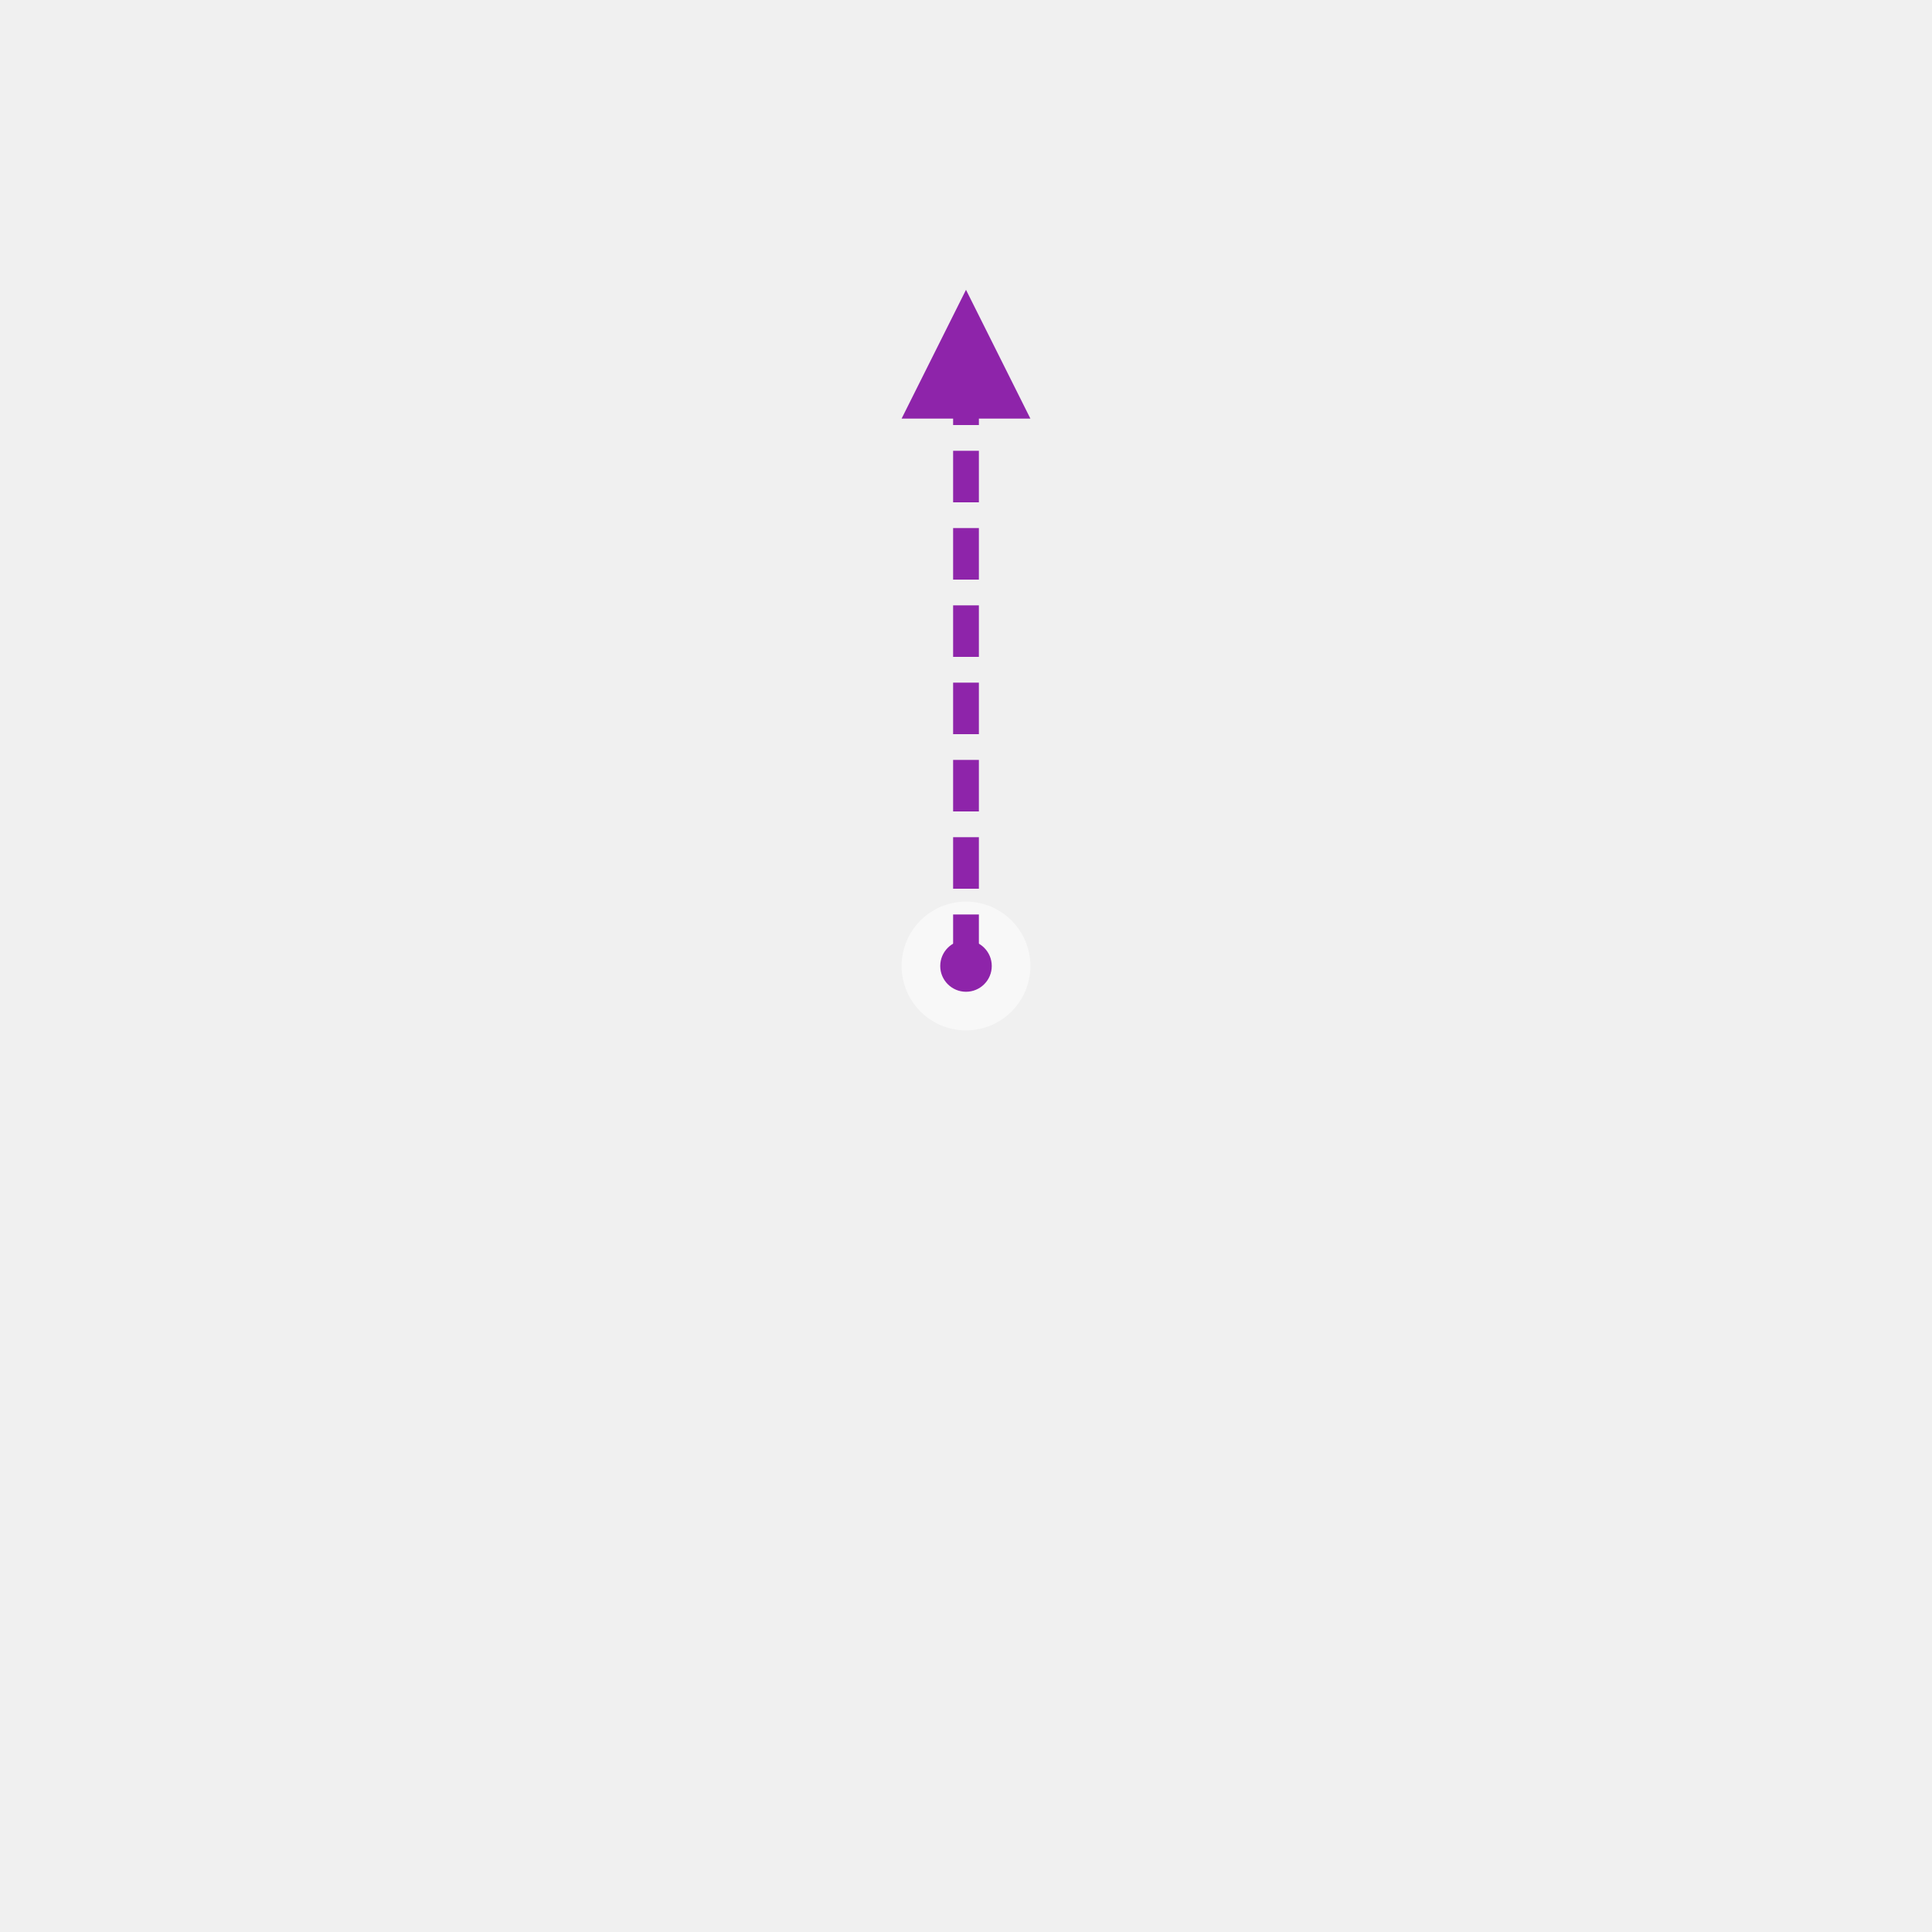
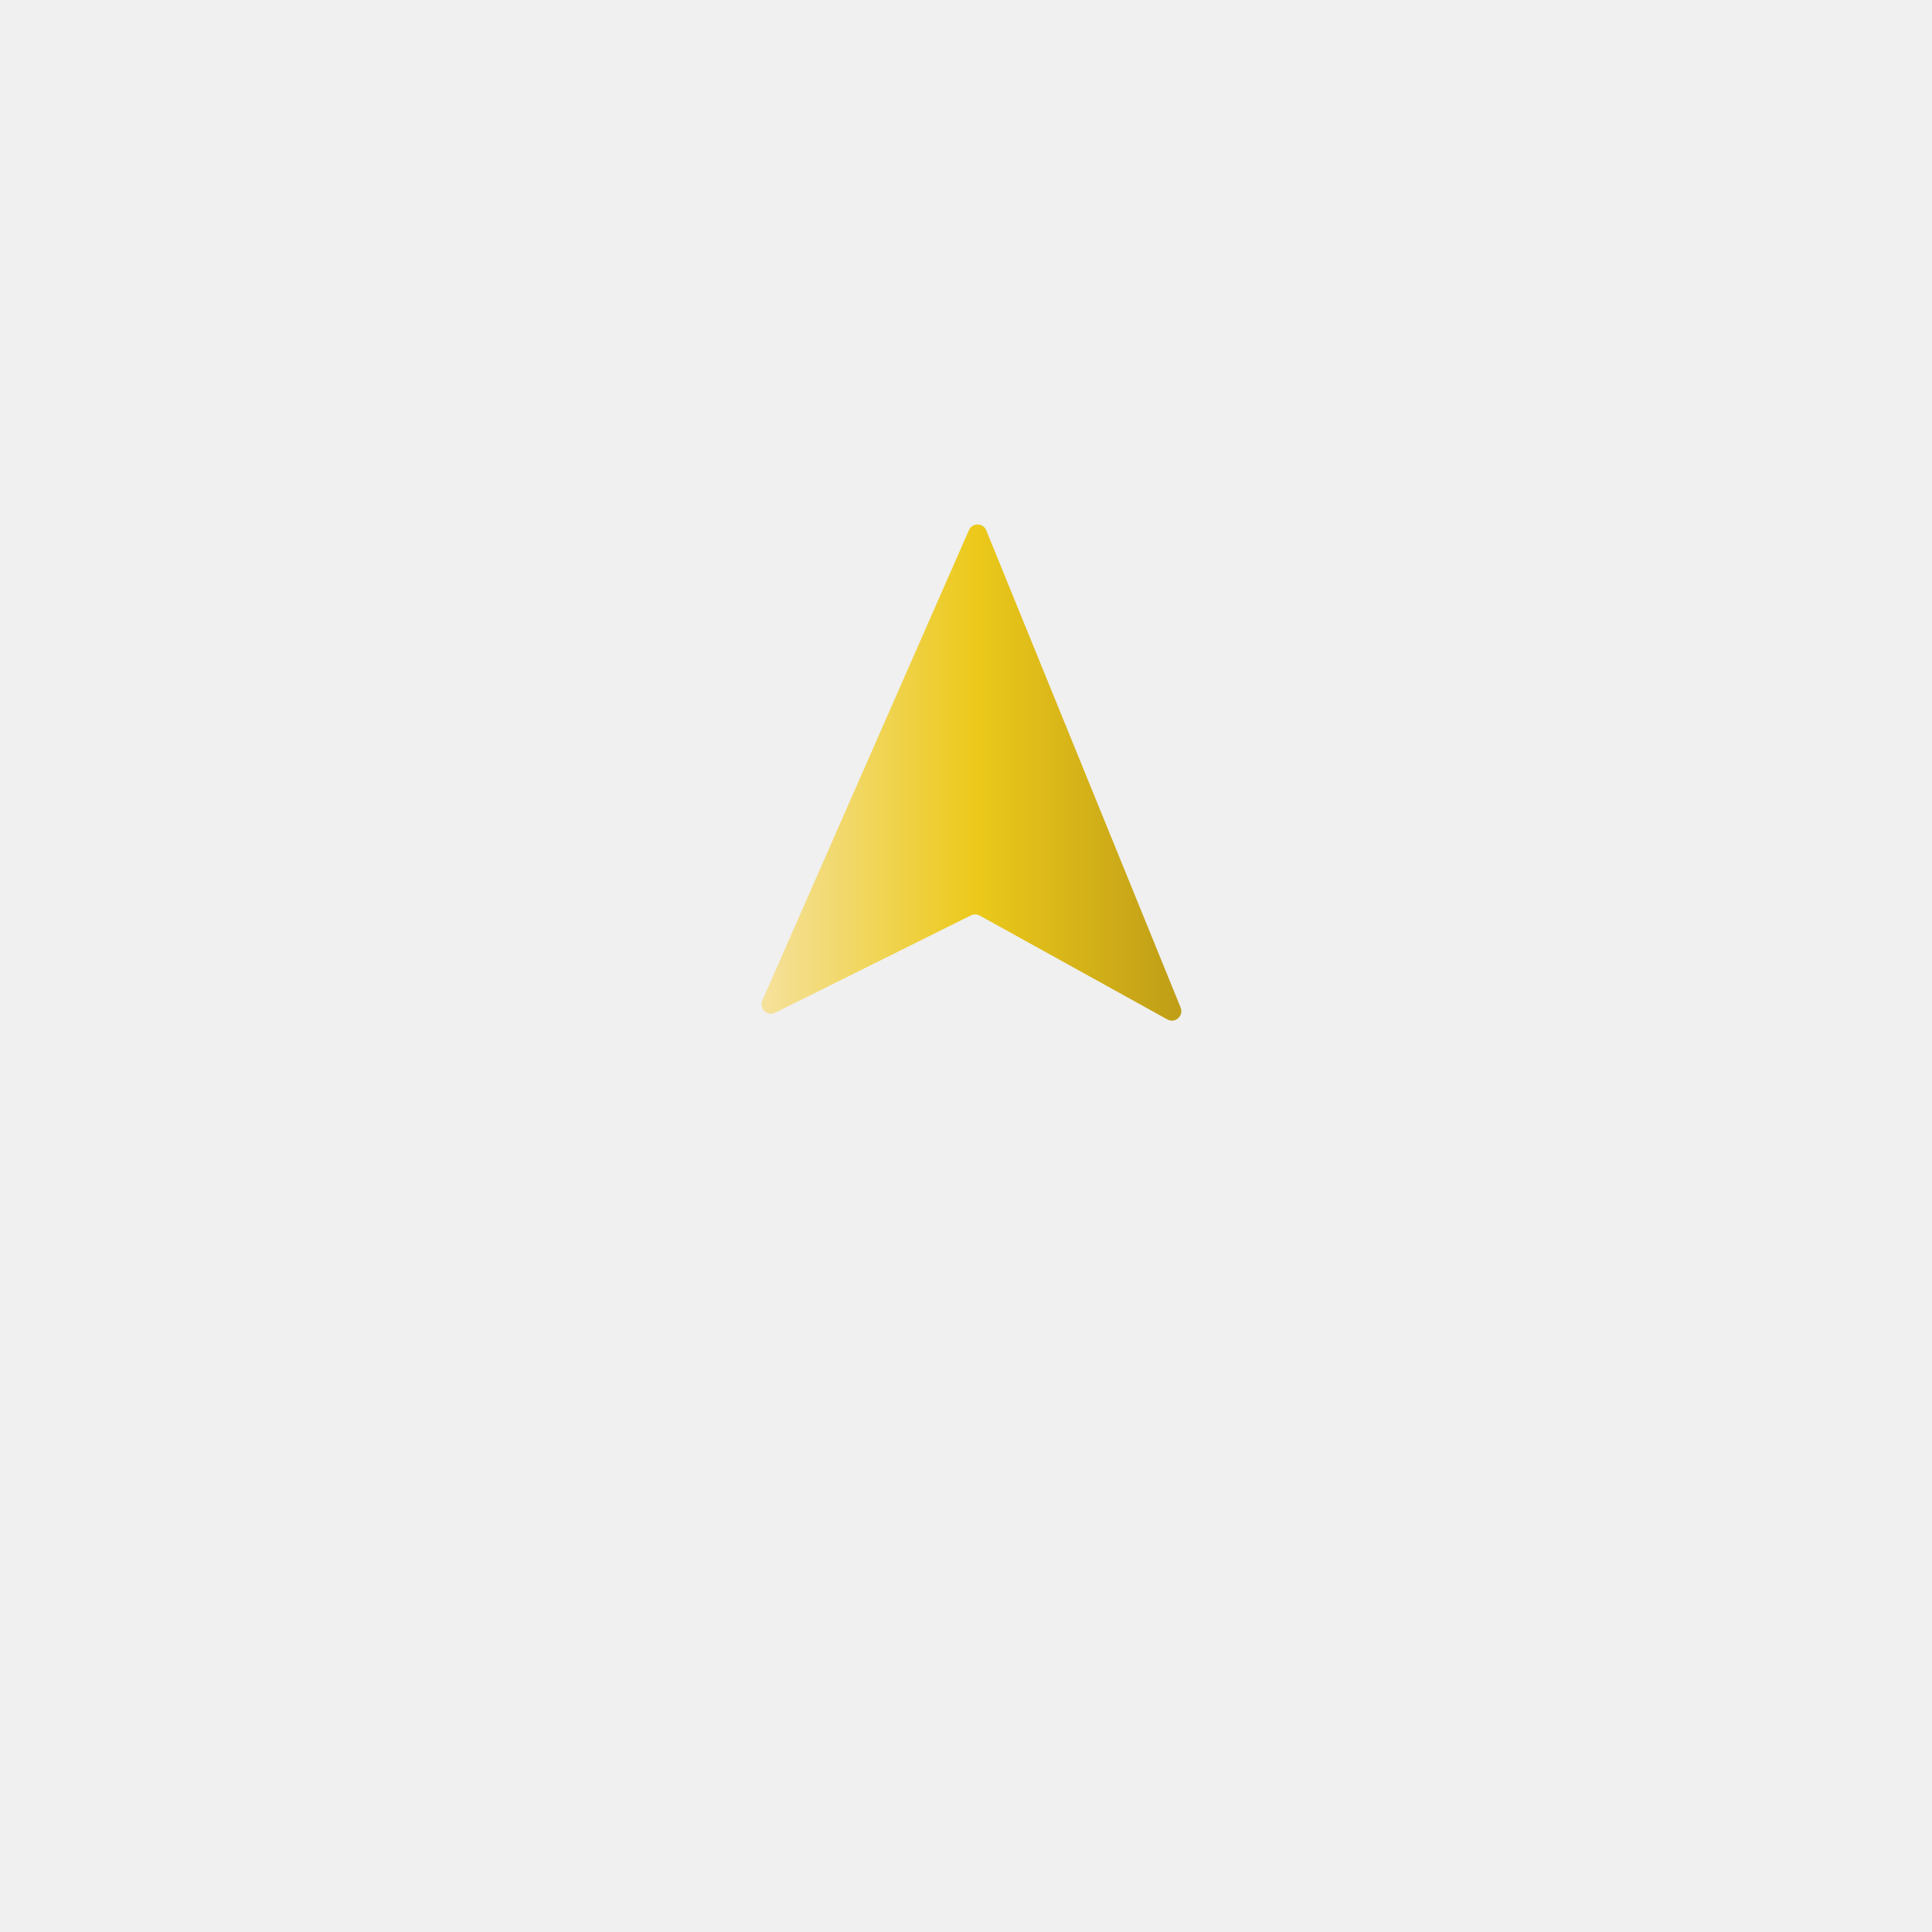
- <svg xmlns="http://www.w3.org/2000/svg" viewBox="0 0 300 300">
-   <circle cx="150" cy="150" r="10" fill="#FFFFFF" opacity="0.5" />
-   <circle cx="150" cy="150" r="4" fill="#8E24AA" />
-   <line x1="150" y1="150" x2="150" y2="55" stroke="#8E24AA" stroke-width="4" stroke-dasharray="8 4" />
-   <polygon points="150,45 140,65 160,65" fill="#8E24AA" />
+ <svg xmlns="http://www.w3.org/2000/svg" id="Layer_1" version="1.1" viewBox="0 0 300 300">
+   <defs>
+     <style>
+       .st0 {
+         fill: url(#Foliage_9);
+       }
+     </style>
+     <linearGradient id="Foliage_9" data-name="Foliage 9" x1="118.23" y1="119.95" x2="183.44" y2="119.95" gradientUnits="userSpaceOnUse">
+       <stop offset=".01" stop-color="#f5e19a" />
+       <stop offset=".51" stop-color="#ecc91a" />
+       <stop offset="1" stop-color="#bf9d17" />
+     </linearGradient>
+   </defs>
+   <path class="st0" d="M152.37,81.55c.35.15.62.44.77.79l30.19,74.12c.31.75-.05,1.6-.8,1.91-.41.17-.87.14-1.26-.07l-29.14-16.13c-.42-.23-.93-.24-1.36-.03l-30.41,15.12c-.72.36-1.6.06-1.96-.66-.19-.39-.2-.84-.03-1.24l32.09-73.05c.33-.74,1.19-1.08,1.93-.75Z" />
</svg>
